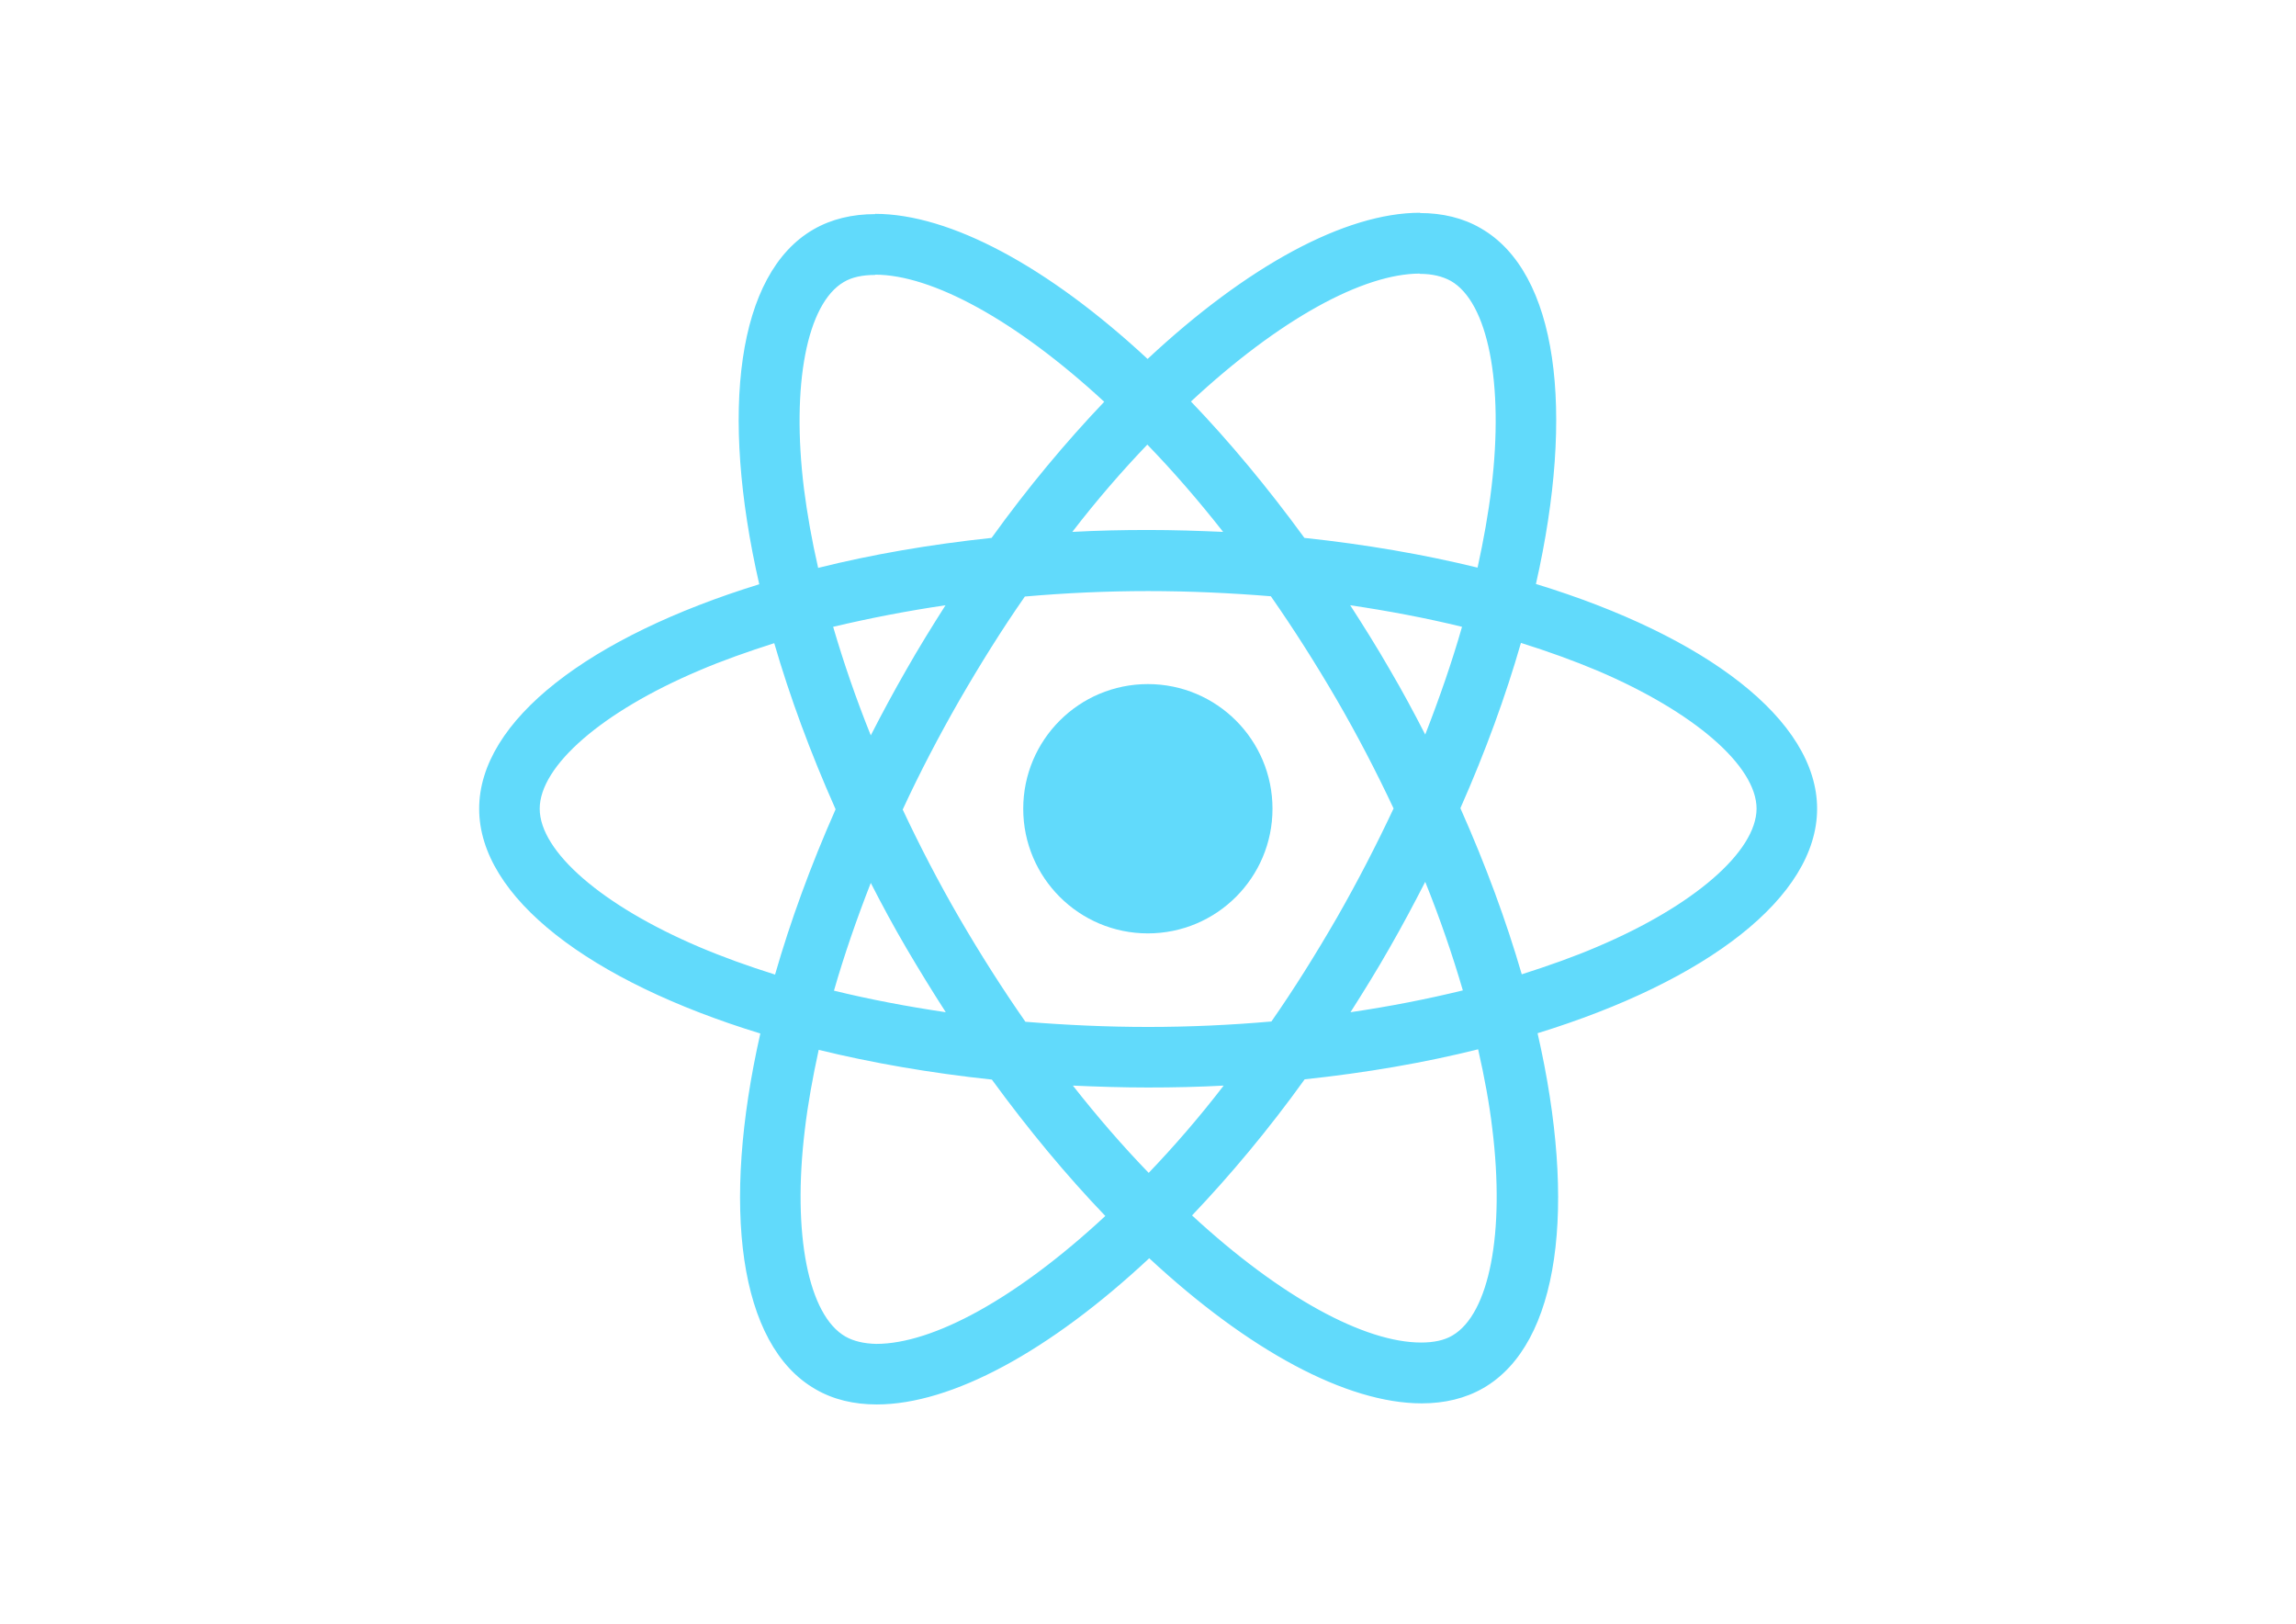
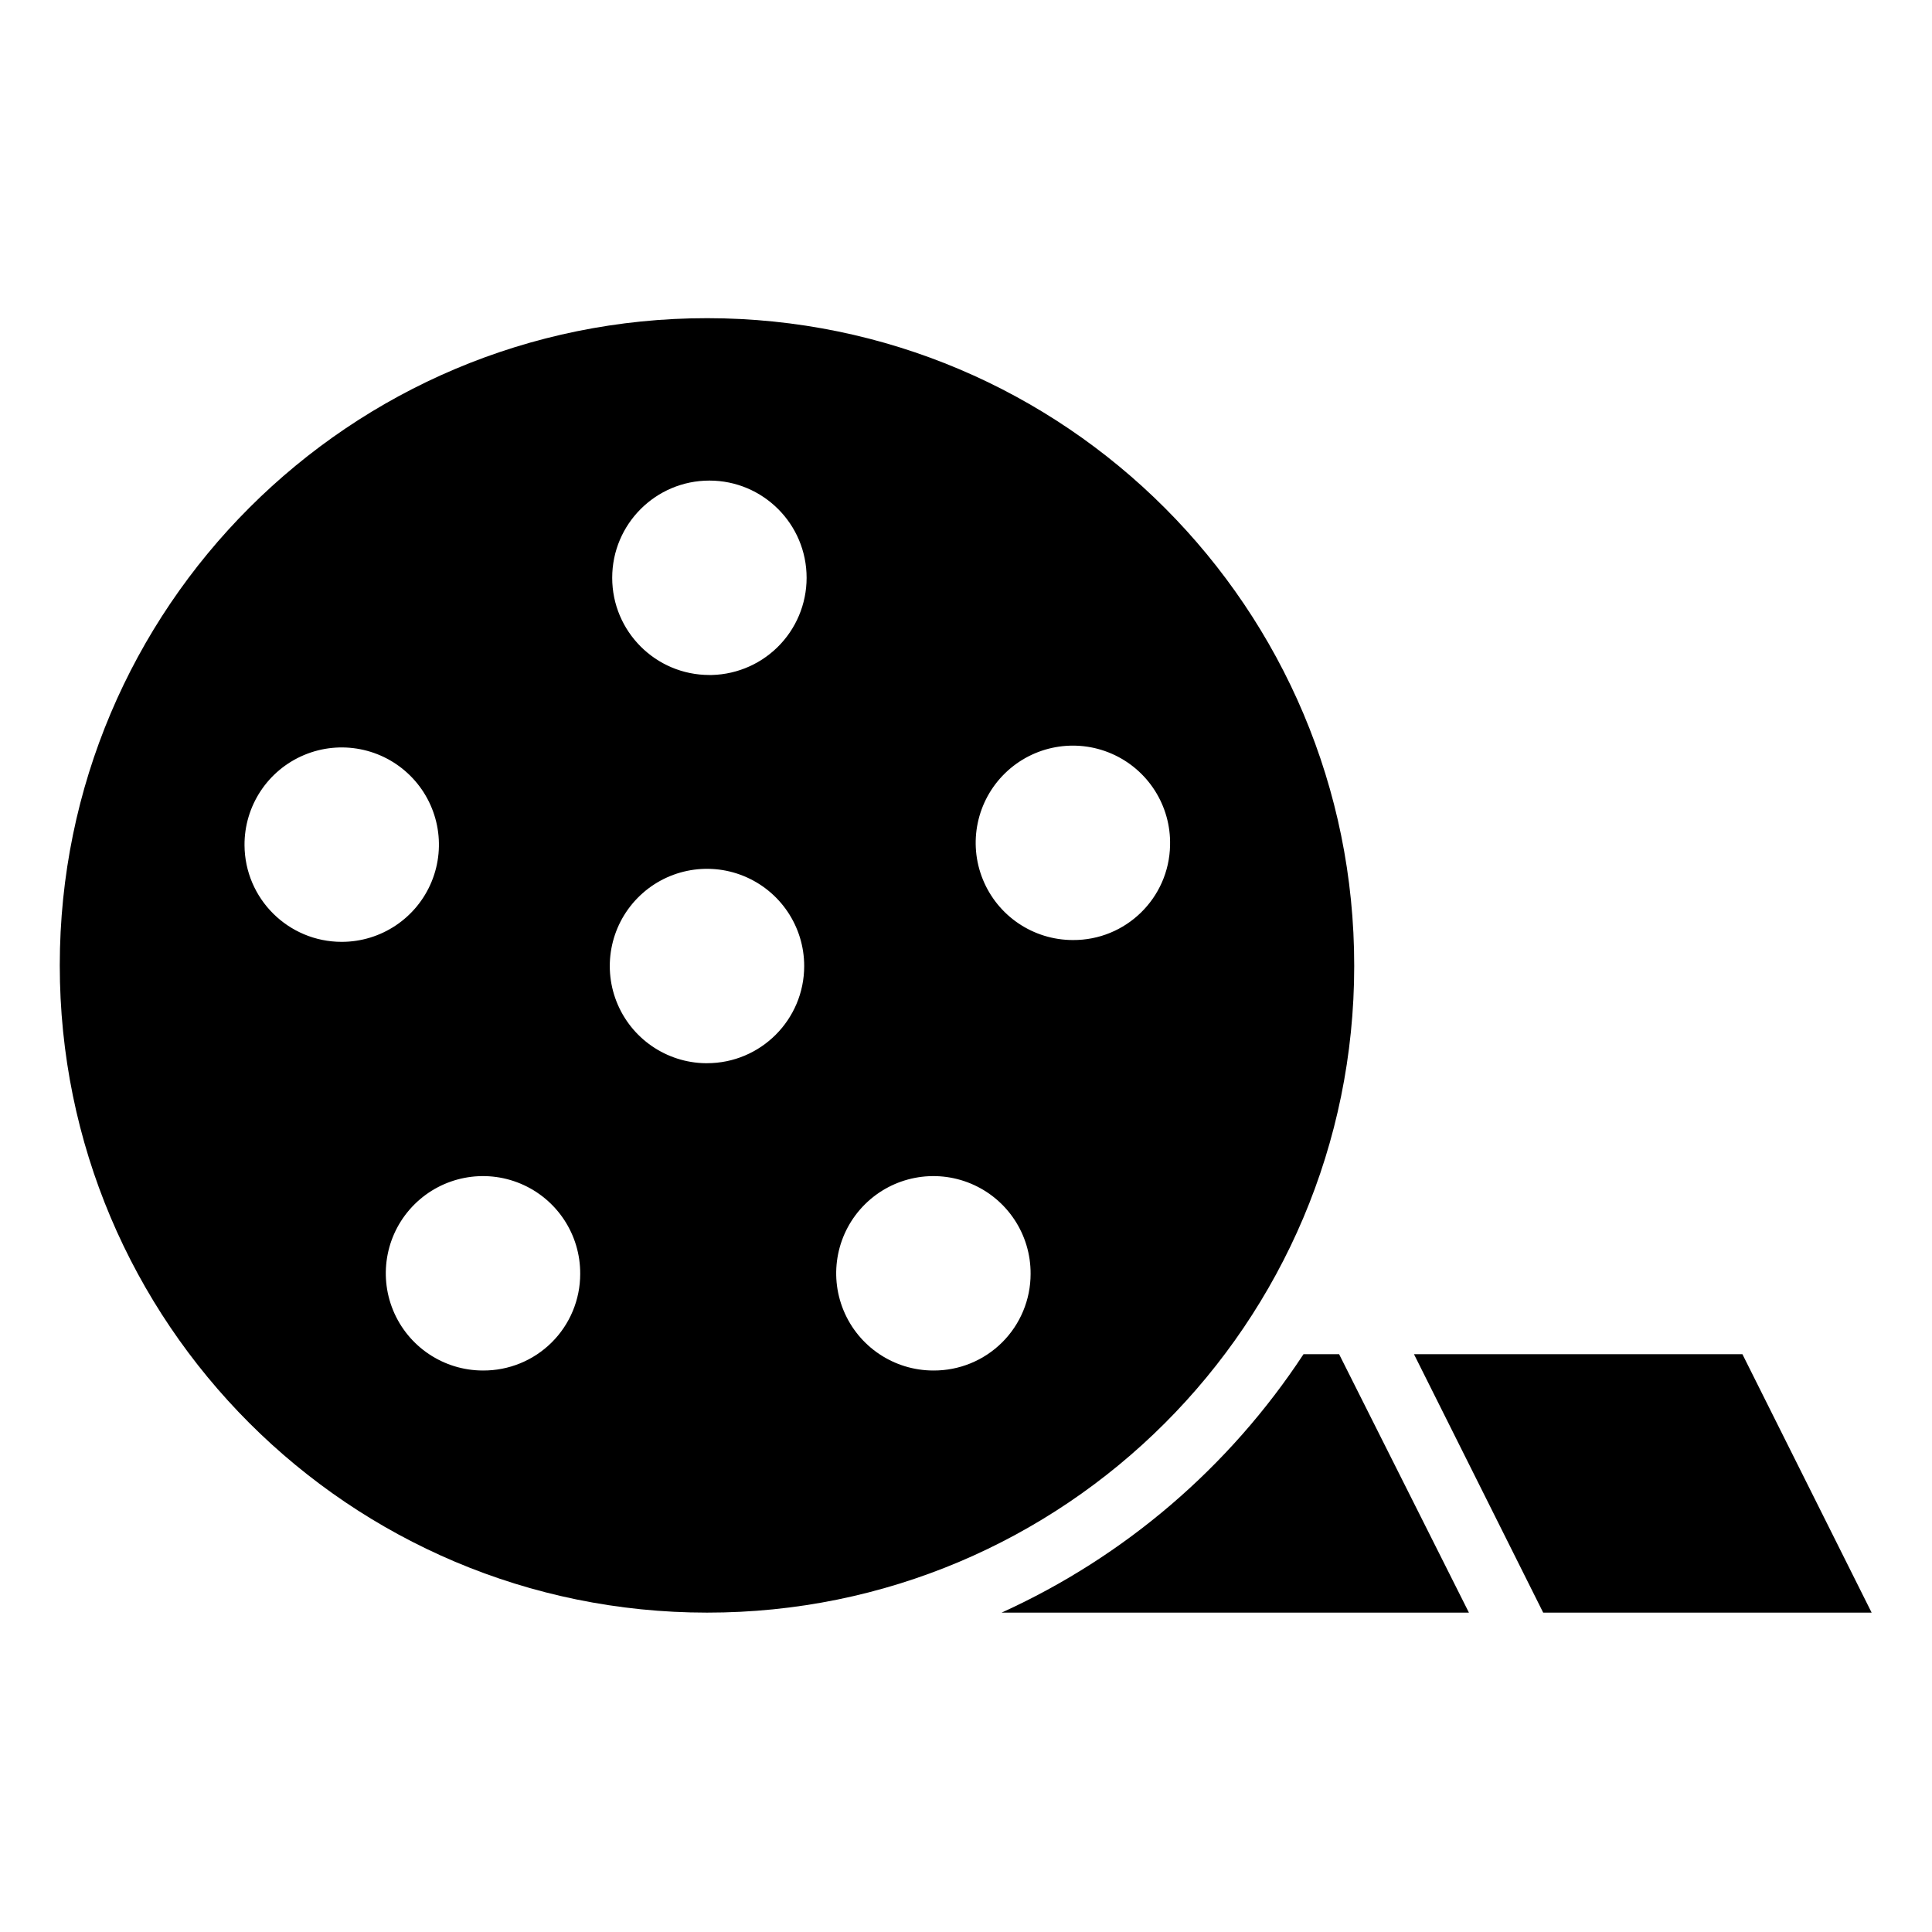
- <svg xmlns="http://www.w3.org/2000/svg" viewBox="0 0 841.9 595.3">
-   <g fill="#61DAFB">
-     <path d="M666.3 296.5c0-32.5-40.7-63.3-103.1-82.4 14.4-63.6 8-114.2-20.2-130.4-6.5-3.8-14.1-5.6-22.4-5.6v22.3c4.6 0 8.3.9 11.4 2.6 13.6 7.8 19.5 37.5 14.9 75.7-1.1 9.4-2.9 19.3-5.1 29.4-19.6-4.8-41-8.5-63.5-10.9-13.5-18.5-27.5-35.3-41.6-50 32.6-30.3 63.2-46.9 84-46.9V78c-27.5 0-63.5 19.6-99.9 53.6-36.4-33.8-72.4-53.2-99.9-53.2v22.3c20.7 0 51.4 16.5 84 46.6-14 14.7-28 31.4-41.3 49.9-22.6 2.4-44 6.1-63.6 11-2.3-10-4-19.7-5.2-29-4.7-38.2 1.1-67.9 14.6-75.8 3-1.8 6.9-2.6 11.5-2.6V78.5c-8.4 0-16 1.8-22.6 5.6-28.1 16.2-34.4 66.7-19.9 130.1-62.2 19.2-102.7 49.9-102.7 82.3 0 32.5 40.7 63.3 103.1 82.4-14.4 63.6-8 114.2 20.2 130.4 6.5 3.8 14.1 5.6 22.5 5.6 27.5 0 63.5-19.6 99.9-53.6 36.4 33.8 72.4 53.2 99.9 53.2 8.4 0 16-1.8 22.6-5.6 28.1-16.2 34.4-66.7 19.9-130.1 62-19.1 102.5-49.9 102.5-82.3zm-130.2-66.7c-3.7 12.9-8.3 26.2-13.5 39.5-4.1-8-8.4-16-13.1-24-4.6-8-9.5-15.8-14.4-23.4 14.2 2.1 27.9 4.7 41 7.9zm-45.8 106.5c-7.8 13.5-15.8 26.3-24.1 38.2-14.9 1.3-30 2-45.2 2-15.1 0-30.2-.7-45-1.9-8.3-11.9-16.4-24.6-24.2-38-7.6-13.1-14.5-26.4-20.8-39.8 6.2-13.4 13.2-26.8 20.7-39.9 7.8-13.5 15.8-26.3 24.1-38.2 14.9-1.3 30-2 45.2-2 15.1 0 30.2.7 45 1.9 8.3 11.9 16.4 24.6 24.2 38 7.6 13.1 14.5 26.4 20.8 39.8-6.3 13.4-13.2 26.8-20.7 39.9zm32.3-13c5.4 13.4 10 26.8 13.8 39.8-13.1 3.2-26.9 5.9-41.2 8 4.9-7.7 9.8-15.6 14.4-23.7 4.6-8 8.9-16.1 13-24.1zM421.2 430c-9.3-9.6-18.6-20.3-27.8-32 9 .4 18.2.7 27.5.7 9.4 0 18.7-.2 27.8-.7-9 11.7-18.3 22.4-27.5 32zm-74.4-58.9c-14.2-2.1-27.9-4.7-41-7.9 3.7-12.9 8.3-26.2 13.5-39.5 4.1 8 8.4 16 13.1 24 4.7 8 9.5 15.8 14.4 23.4zM420.7 163c9.3 9.6 18.6 20.3 27.8 32-9-.4-18.2-.7-27.5-.7-9.4 0-18.7.2-27.8.7 9-11.7 18.3-22.4 27.5-32zm-74 58.9c-4.9 7.7-9.8 15.6-14.4 23.7-4.6 8-8.9 16-13 24-5.4-13.4-10-26.8-13.8-39.8 13.1-3.1 26.9-5.8 41.2-7.9zm-90.5 125.2c-35.4-15.1-58.3-34.9-58.3-50.6 0-15.7 22.9-35.6 58.3-50.6 8.6-3.7 18-7 27.7-10.1 5.7 19.6 13.2 40 22.5 60.9-9.2 20.8-16.6 41.1-22.2 60.6-9.9-3.1-19.3-6.5-28-10.2zM310 490c-13.6-7.8-19.5-37.5-14.9-75.7 1.1-9.4 2.9-19.3 5.1-29.4 19.6 4.8 41 8.5 63.5 10.9 13.5 18.5 27.5 35.3 41.6 50-32.6 30.3-63.2 46.9-84 46.9-4.5-.1-8.3-1-11.3-2.7zm237.2-76.2c4.7 38.2-1.1 67.9-14.6 75.8-3 1.8-6.9 2.6-11.5 2.6-20.7 0-51.4-16.5-84-46.6 14-14.7 28-31.4 41.3-49.9 22.6-2.4 44-6.1 63.6-11 2.3 10.1 4.1 19.8 5.2 29.1zm38.5-66.7c-8.6 3.7-18 7-27.7 10.1-5.7-19.6-13.2-40-22.5-60.9 9.2-20.8 16.6-41.1 22.2-60.6 9.9 3.1 19.3 6.5 28.1 10.2 35.4 15.1 58.3 34.9 58.3 50.6-.1 15.7-23 35.6-58.4 50.6zM320.8 78.4z" />
-     <circle cx="420.9" cy="296.5" r="45.7" />
-     <path d="M520.5 78.1z" />
+ <svg xmlns="http://www.w3.org/2000/svg" viewBox="0 0 32 32">
+   <g id="Movie">
+     <path d="M21.59,22.43a11.84,11.84,0,0,1-5,4.28h7.74l-2.15-4.28Z" />
+     <path d="M22.43,16A10.72,10.72,0,1,0,11.71,26.71,10.71,10.71,0,0,0,22.43,16ZM4.05,14a1.61,1.61,0,1,1,1.61,1.6A1.61,1.61,0,0,1,4.05,14ZM8,22.7a1.61,1.61,0,1,1,1.61-1.6A1.6,1.6,0,0,1,8,22.7Zm3.75-5.09A1.61,1.61,0,1,1,13.32,16,1.61,1.61,0,0,1,11.71,17.61Zm0-6.43a1.61,1.61,0,1,1,1.61-1.61A1.61,1.61,0,0,1,11.71,11.18ZM15.46,22.7a1.61,1.61,0,1,1,1.61-1.6A1.6,1.6,0,0,1,15.46,22.7Zm2.31-7.13A1.61,1.61,0,1,1,19.38,14,1.6,1.6,0,0,1,17.77,15.57Z" />
+     <polygon points="28.86 22.43 23.42 22.43 25.56 26.71 31 26.71 28.86 22.43" />
  </g>
</svg>
